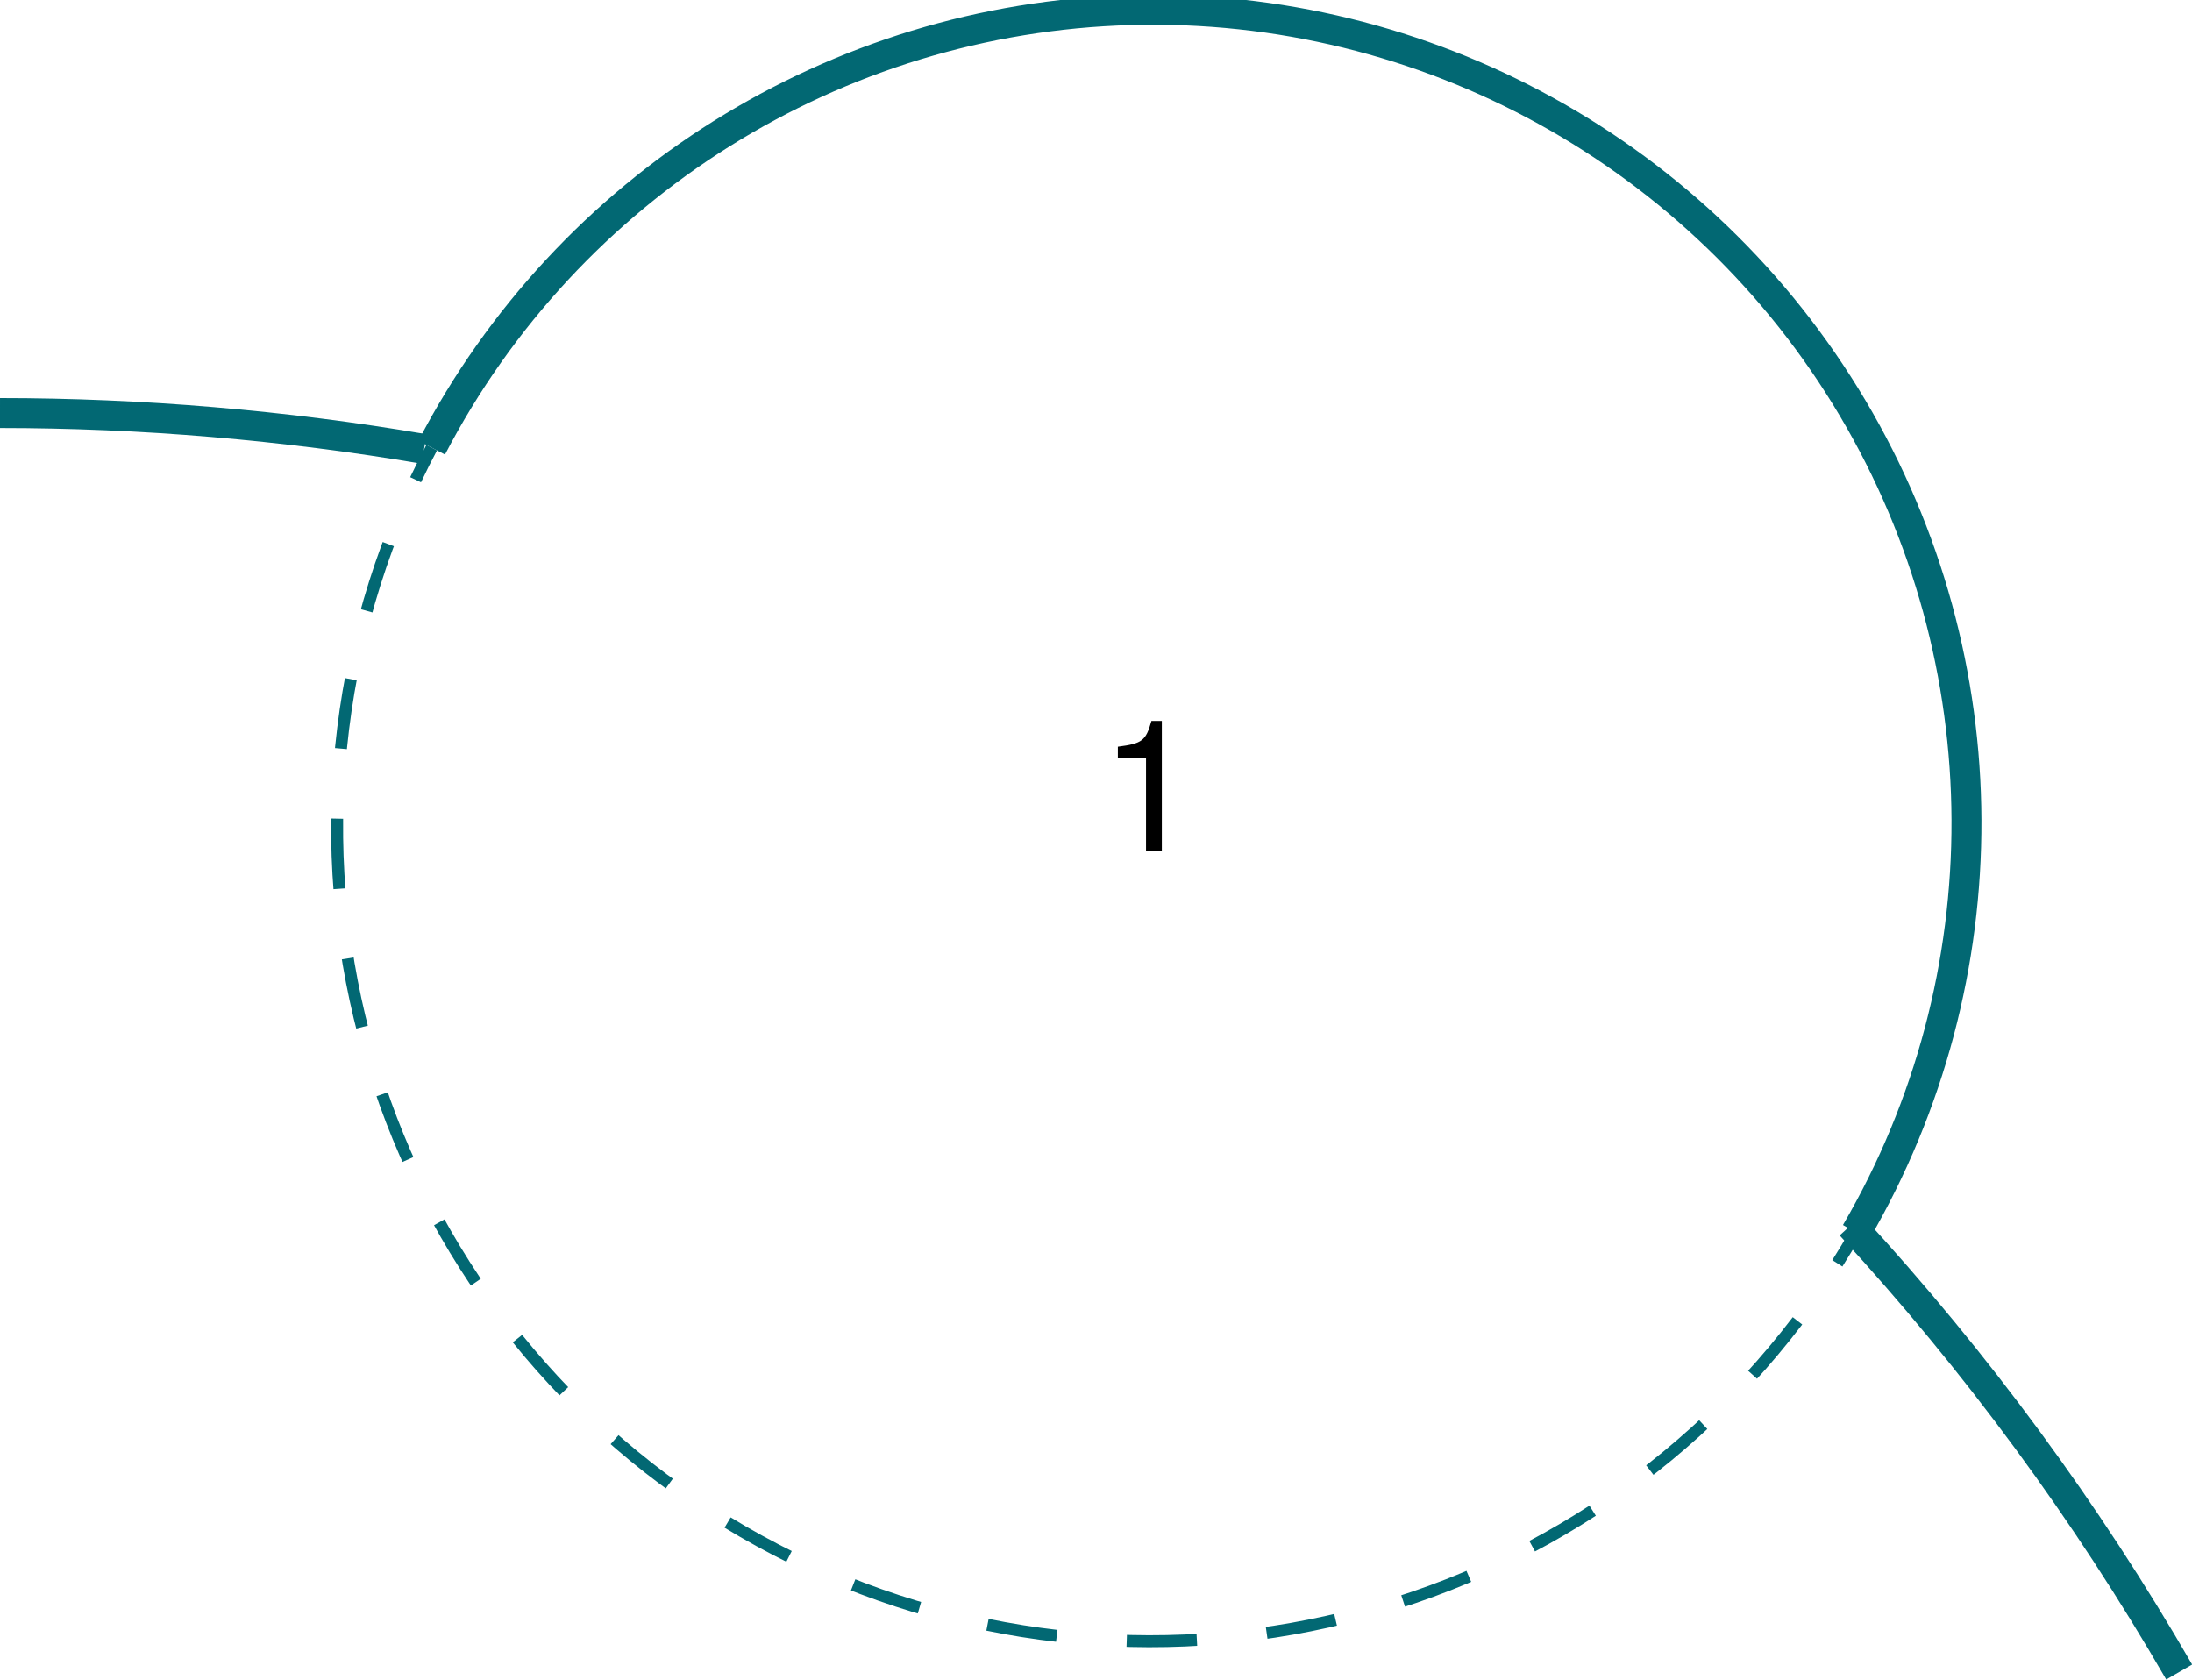
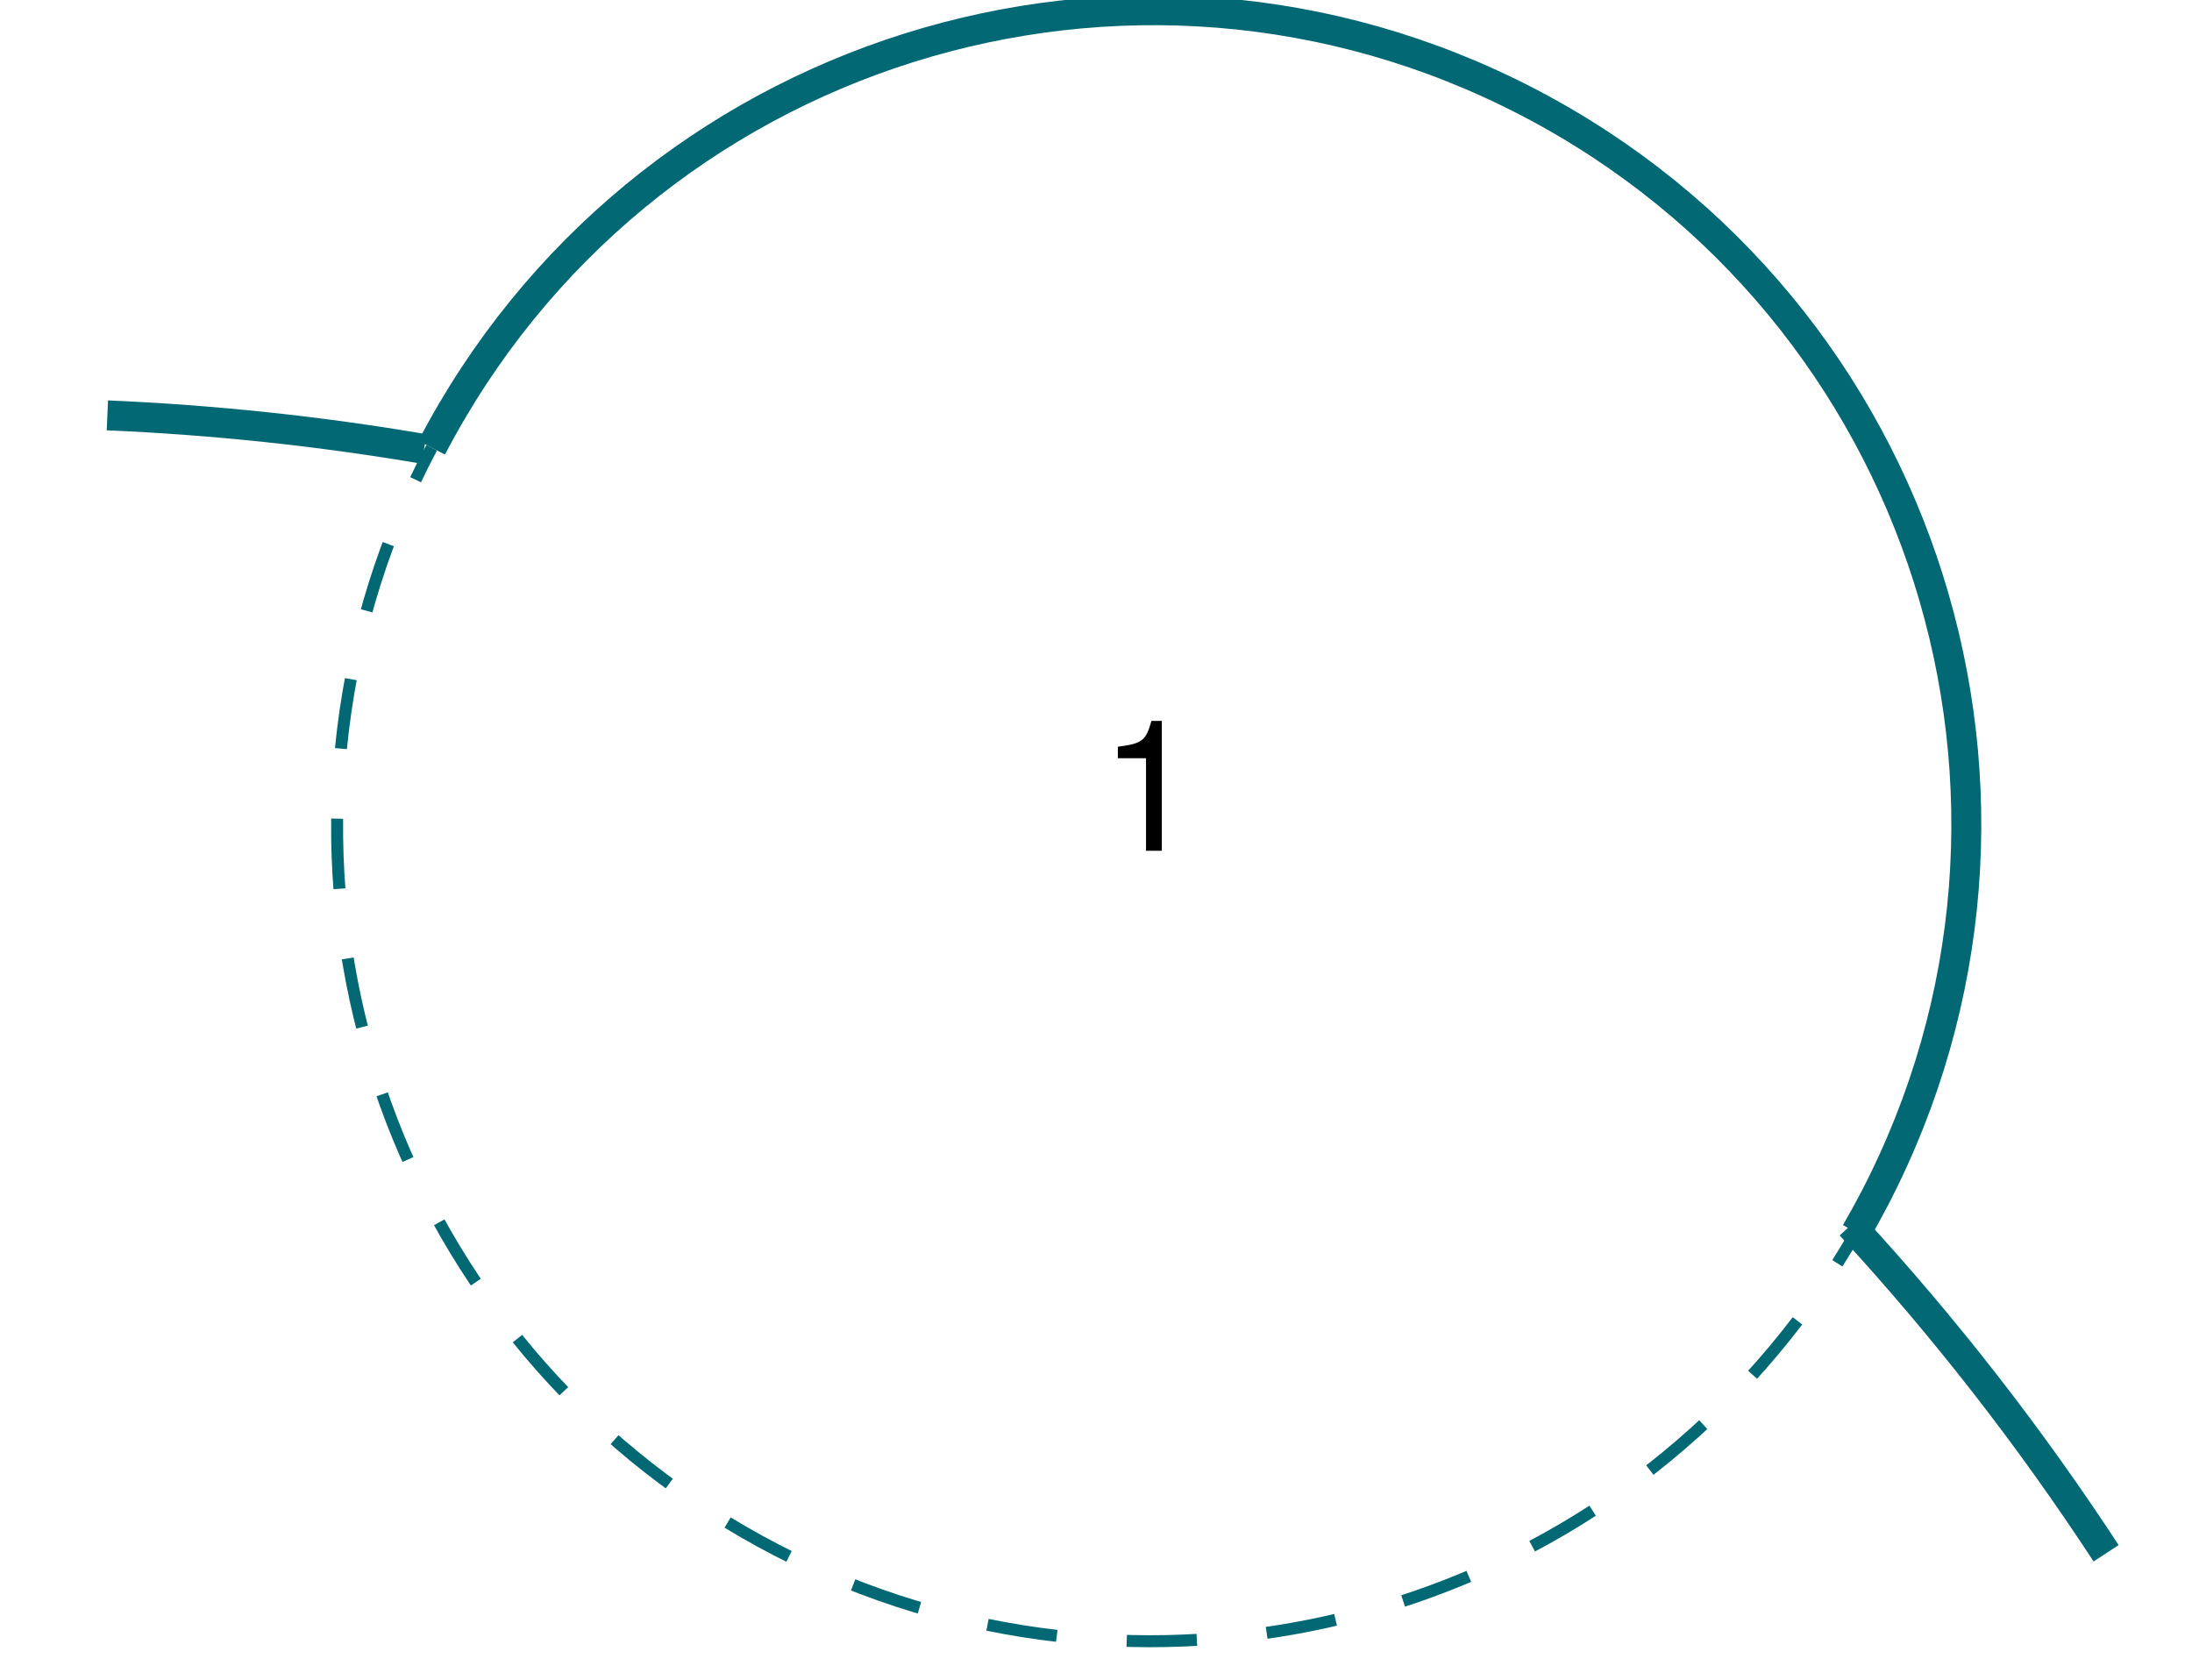
<svg xmlns="http://www.w3.org/2000/svg" class="summary-menu__item-graphic" viewBox="0 0 366.14 280.52">
-   <path d="M960,120a423,423,0,0,1,70.84,6" transform="translate(-960 -51.01)" fill="none" stroke="#026873" stroke-miterlimit="10" stroke-width="5" />
-   <path d="M1269.13,255.67A421.68,421.68,0,0,1,1324,330.29" transform="translate(-960 -51.01)" fill="none" stroke="#026873" stroke-miterlimit="10" stroke-width="5" />
-   <path d="M1270,256.88q-1.5,2.61-3.1,5.14" transform="translate(-960 -51.01)" fill="none" stroke="#026873" stroke-miterlimit="10" stroke-width="2" />
-   <path d="M1260.24,271.63A135.86,135.86,0,0,1,1027,136.49" transform="translate(-960 -51.01)" fill="none" stroke="#026873" stroke-miterlimit="10" stroke-width="2" stroke-dasharray="11.72 11.72" />
-   <path d="M1029.42,131.14c.85-1.81,1.75-3.59,2.69-5.36" transform="translate(-960 -51.01)" fill="none" stroke="#026873" stroke-miterlimit="10" stroke-width="2" />
-   <path d="M1032.11,125.78A135.85,135.85,0,1,1,1270,256.88" transform="translate(-960 -51.01)" fill="none" stroke="#026873" stroke-miterlimit="10" stroke-width="5" />
-   <text transform="translate(183.66 142.1)" font-size="30" font-family="Helvetica">1</text>
+   <path d="M17.934,69.377A423.1,423.1,0,0,1,70.84,74.99" fill="none" stroke="#026873" stroke-miterlimit="10" stroke-width="5" />
+   <path d="M309.13,204.66a421.616,421.616,0,0,1,42.663,54.782" fill="none" stroke="#026873" stroke-miterlimit="10" stroke-width="5" />
+   <path d="M310,205.87q-1.5,2.61-3.1,5.14" fill="none" stroke="#026873" stroke-miterlimit="10" stroke-width="2" />
+   <path d="M300.24,220.62A135.86,135.86,0,0,1,67,85.48" fill="none" stroke="#026873" stroke-miterlimit="10" stroke-width="2" stroke-dasharray="11.72 11.72" />
+   <path d="M69.42,80.13c.85-1.81,1.75-3.59,2.69-5.36" fill="none" stroke="#026873" stroke-miterlimit="10" stroke-width="2" />
+   <path d="M72.11,74.77A135.85,135.85,0,0,1,313.129,200.192q-1.5,2.875-3.129,5.678" fill="none" stroke="#026873" stroke-miterlimit="10" stroke-width="5" />
+   <text transform="translate(183.66 142.1)" font-size="30" font-family="Helvetica" style="isolation:isolate">1</text>
</svg>
